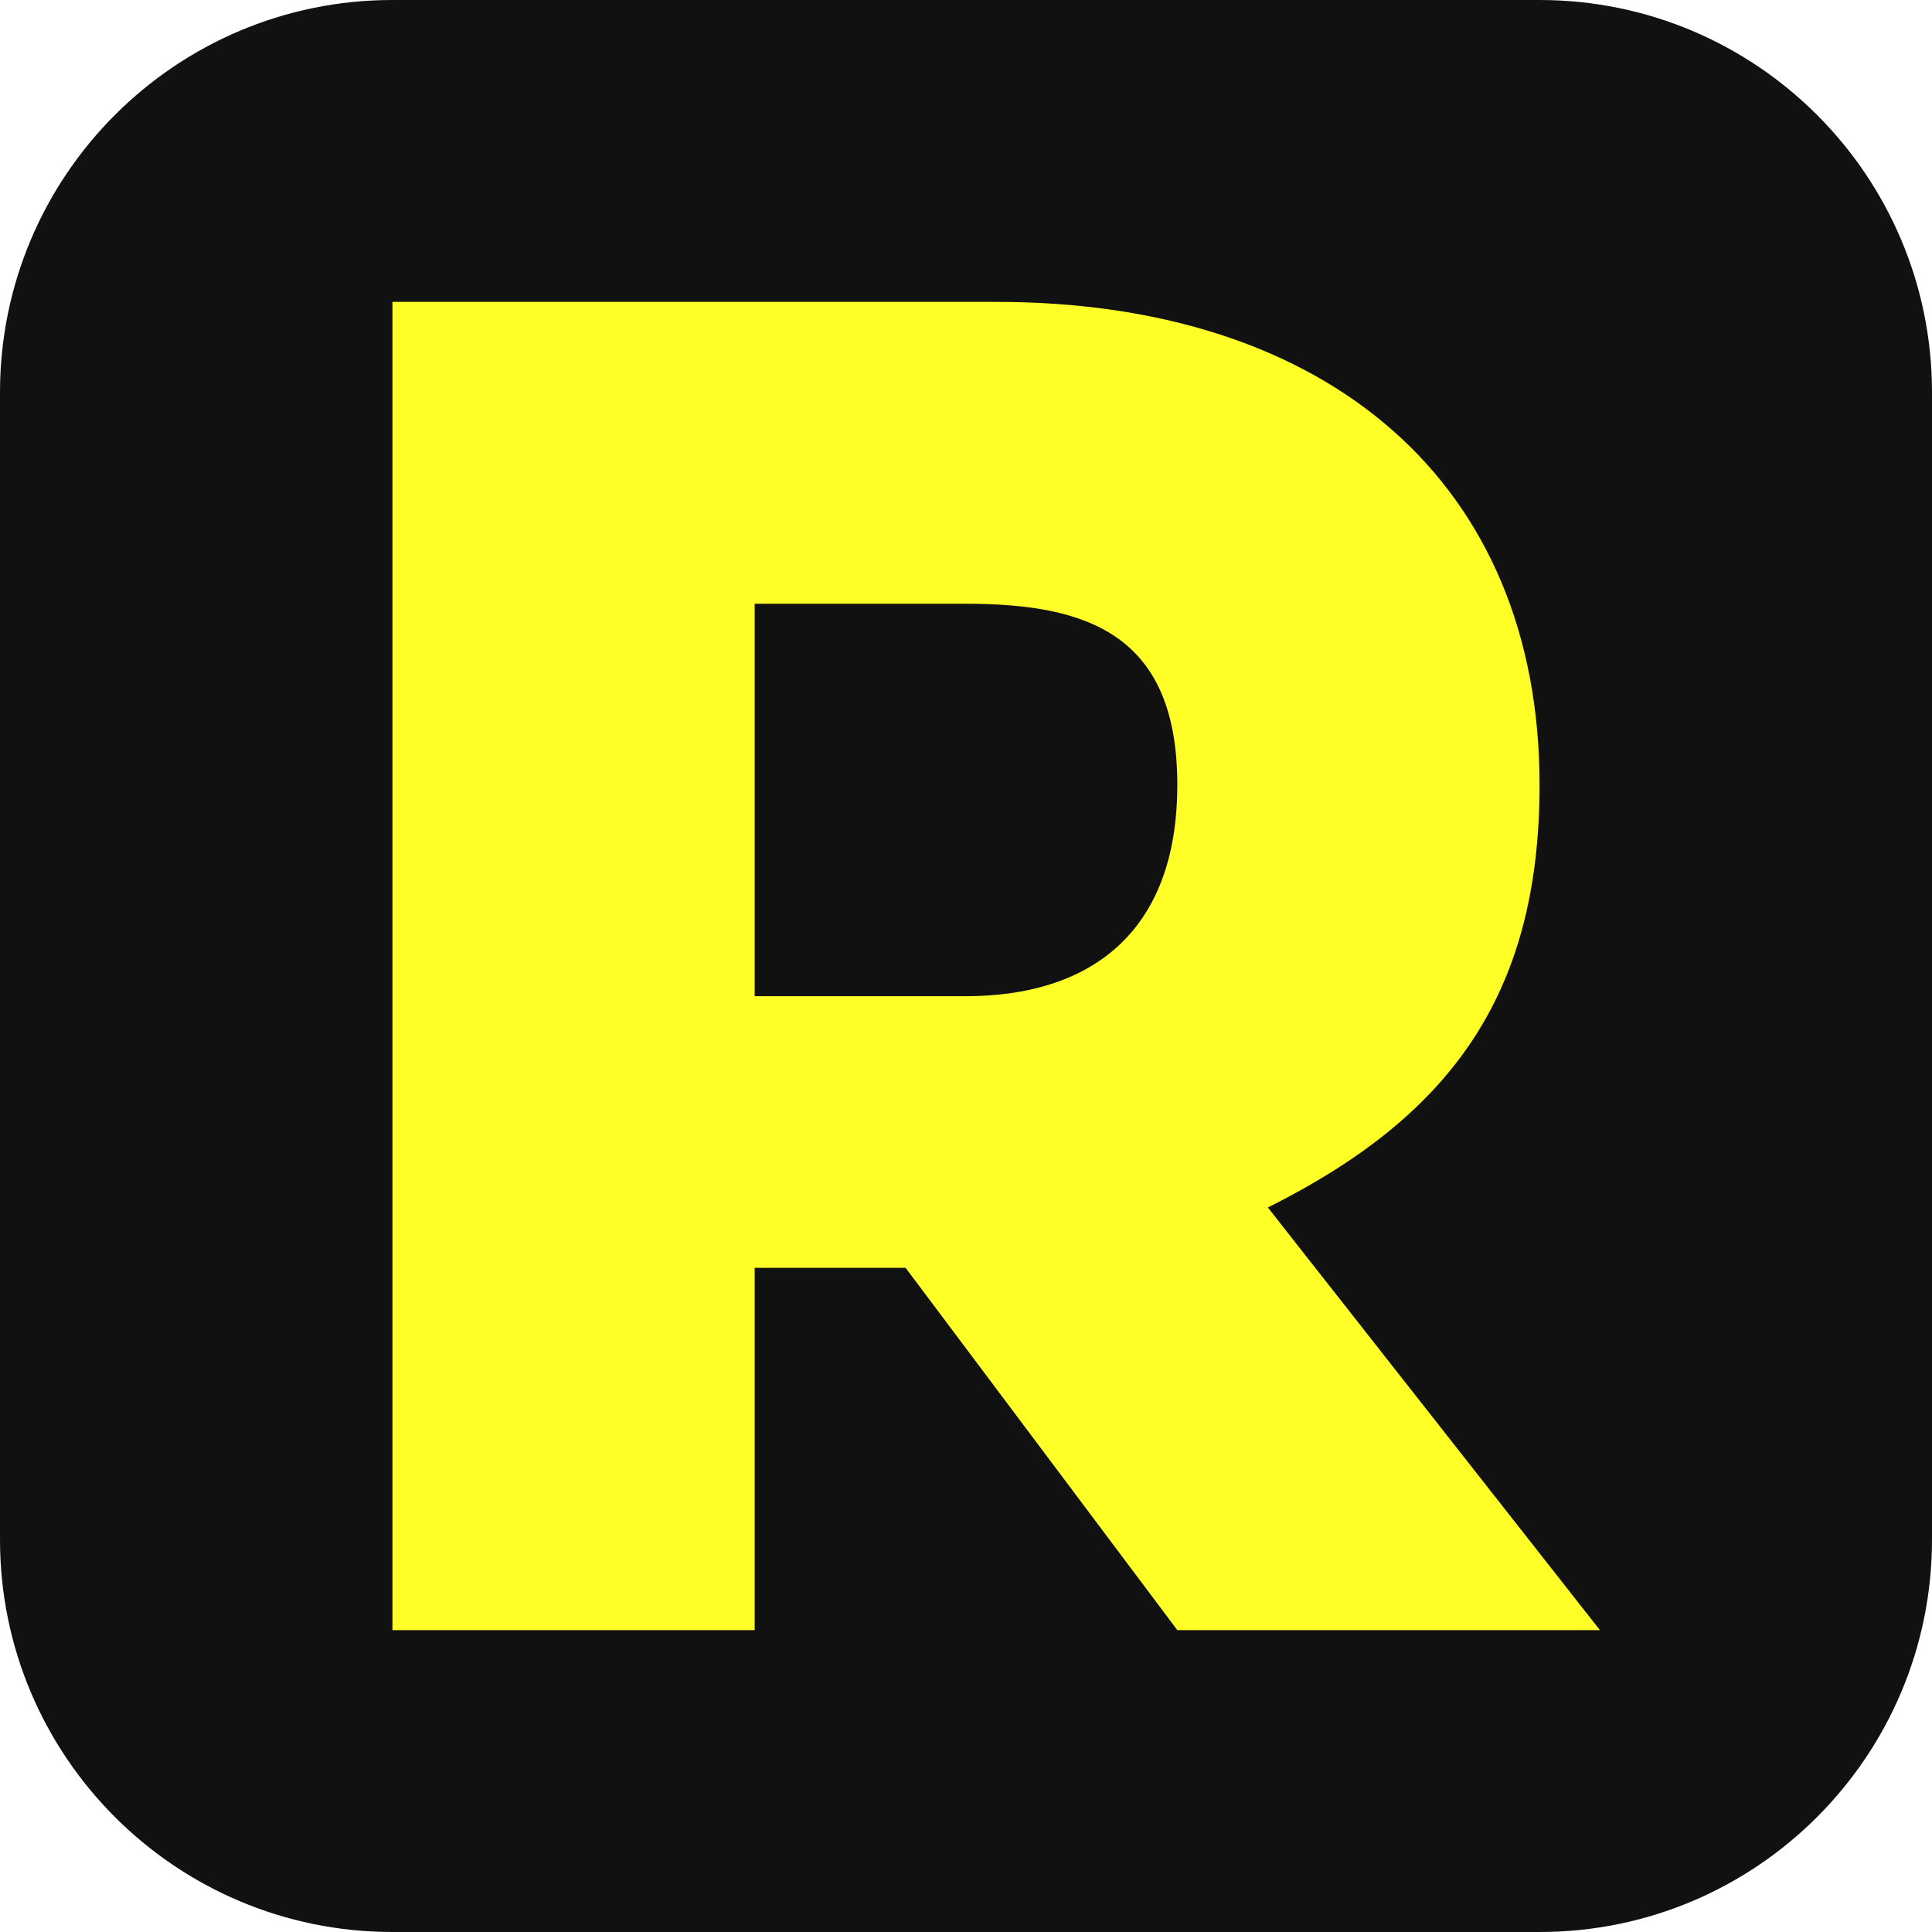
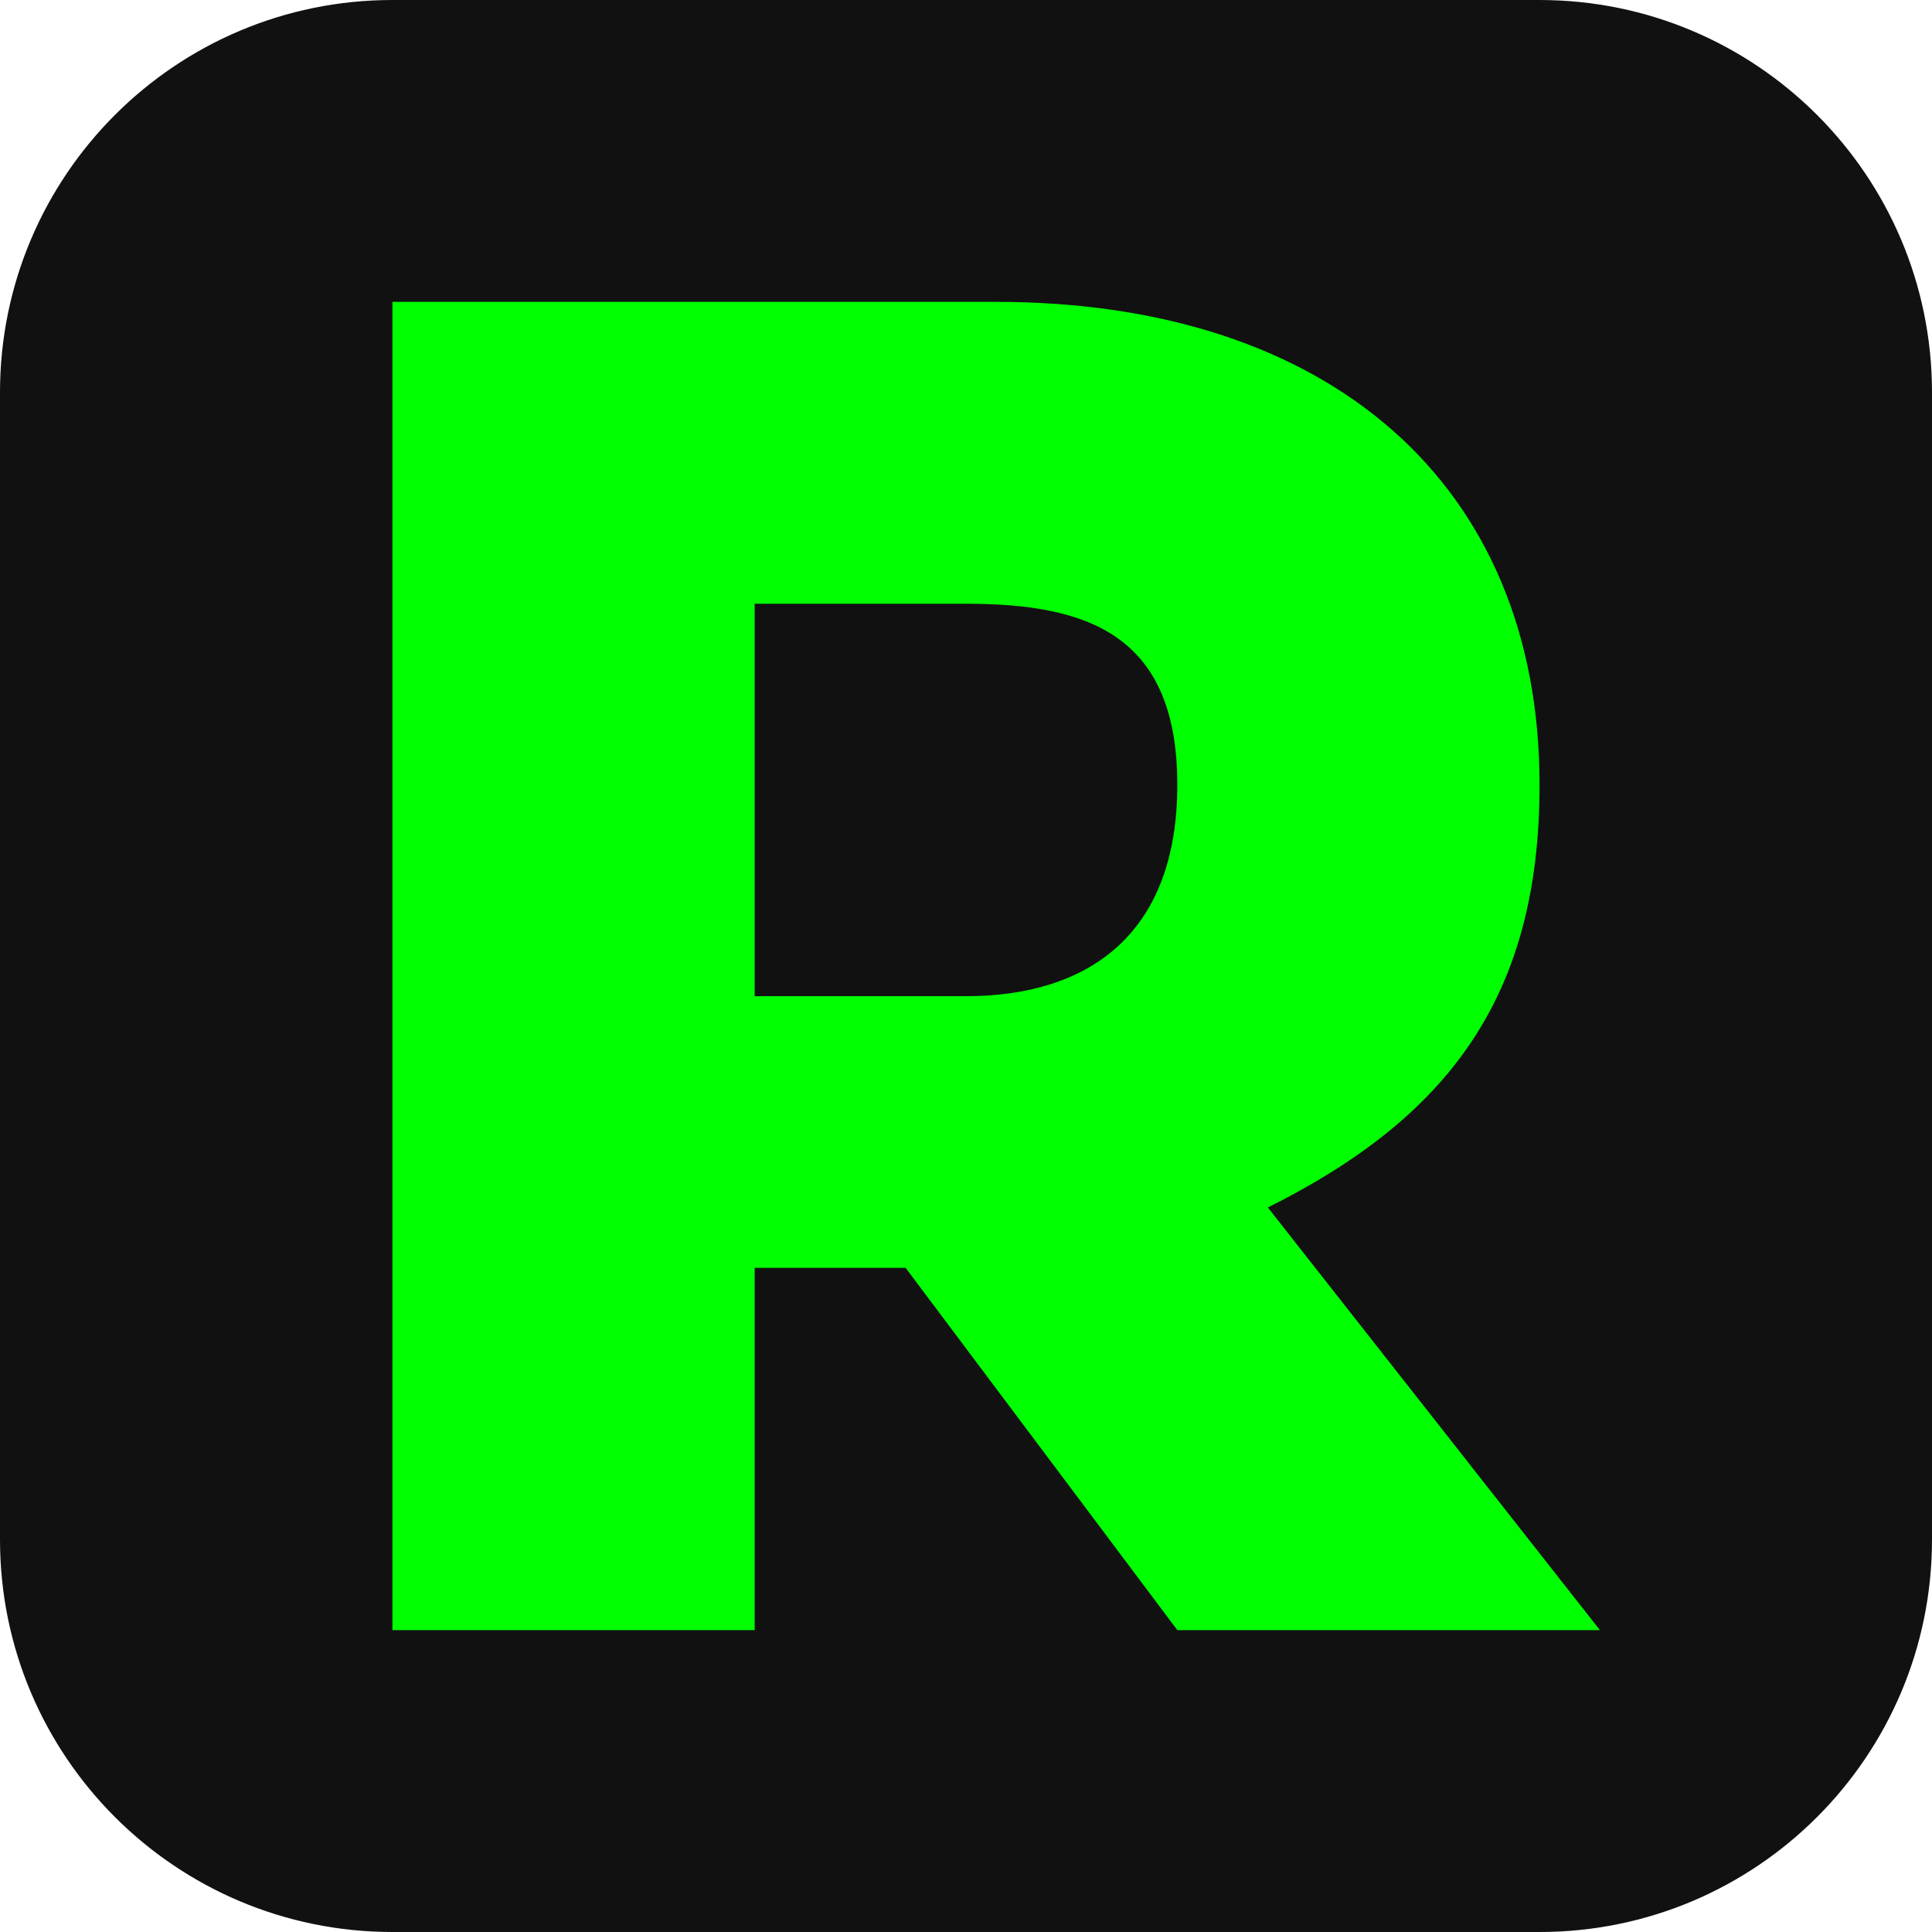
<svg xmlns="http://www.w3.org/2000/svg" viewBox="0 0 64 64">
  <rect width="64" height="64" rx="13" fill="#111111" />
-   <path fill="#ffff27" fill-rule="evenodd" d="M13 10h20c11 0 18 6 18 16 0 7-3 11-9 14l11 14H39L30 42h-5v12H13V10Zm12 10v13h7c4 0 7-2 7-7s-3-6-7-6h-7Z" />
+   <path fill="#00ff00" fill-rule="evenodd" d="M13 10h20c11 0 18 6 18 16 0 7-3 11-9 14l11 14H39L30 42h-5v12H13V10Zm12 10v13h7c4 0 7-2 7-7s-3-6-7-6h-7Z" />
</svg>
